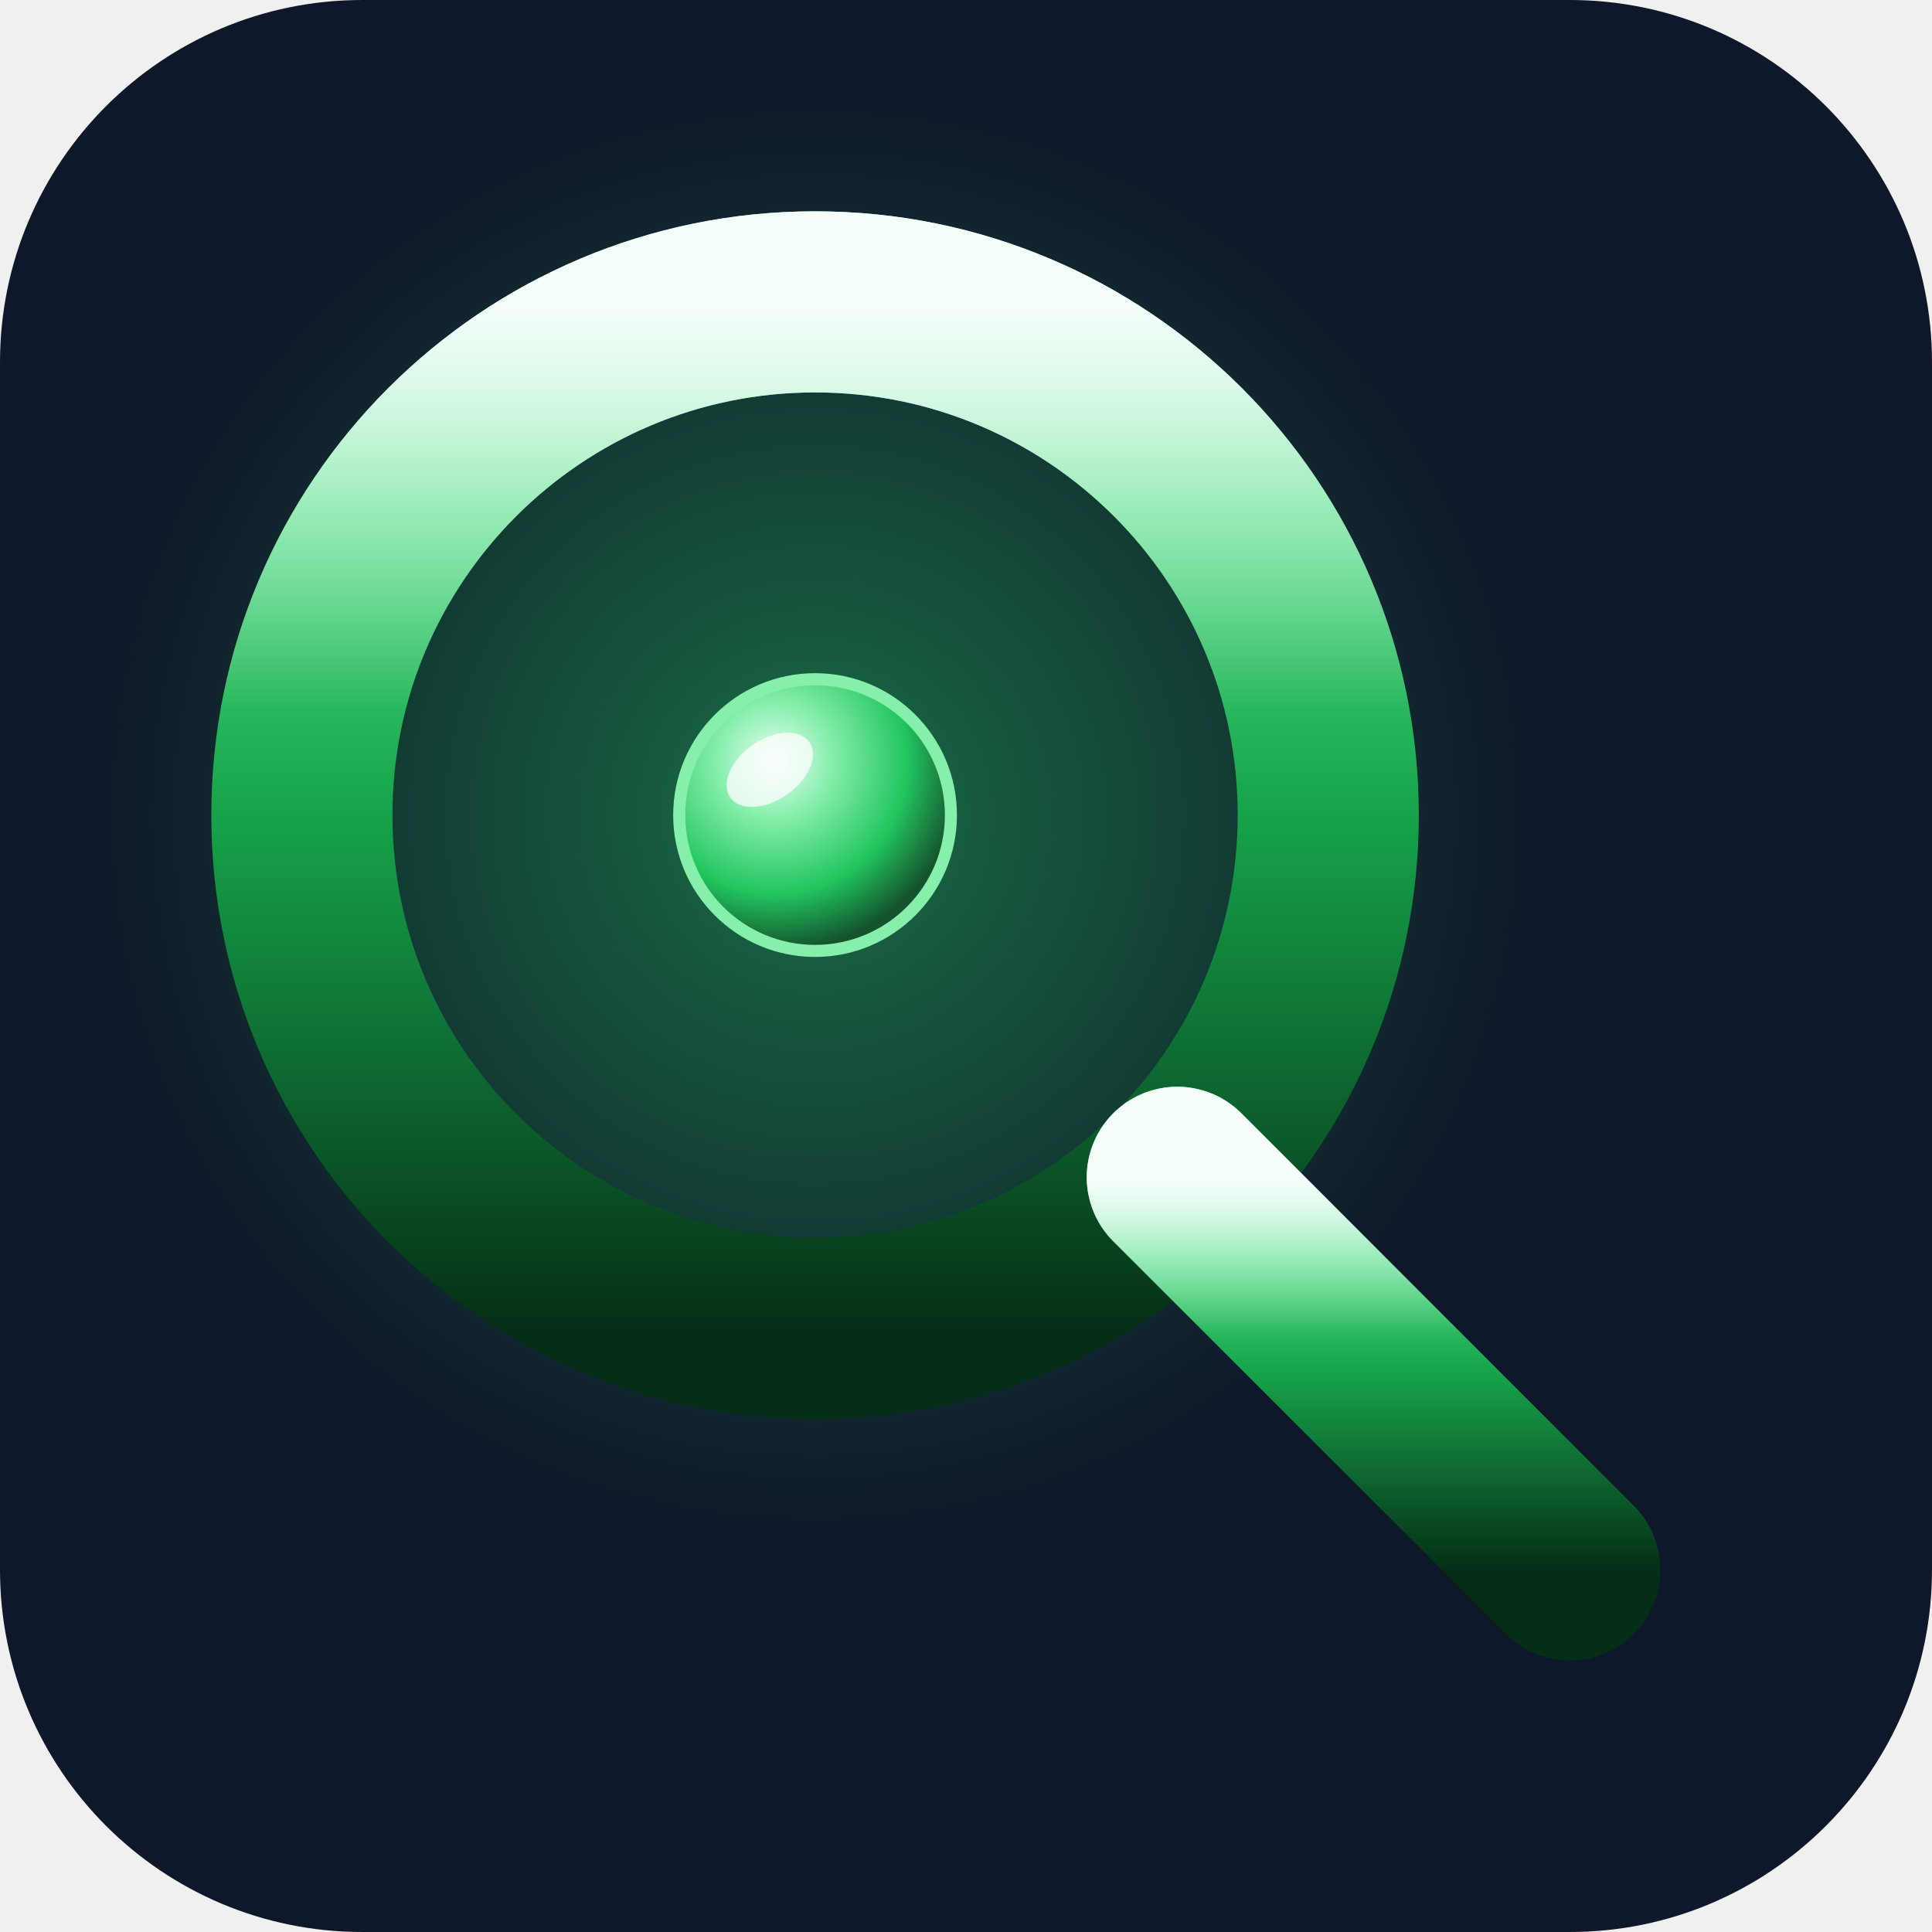
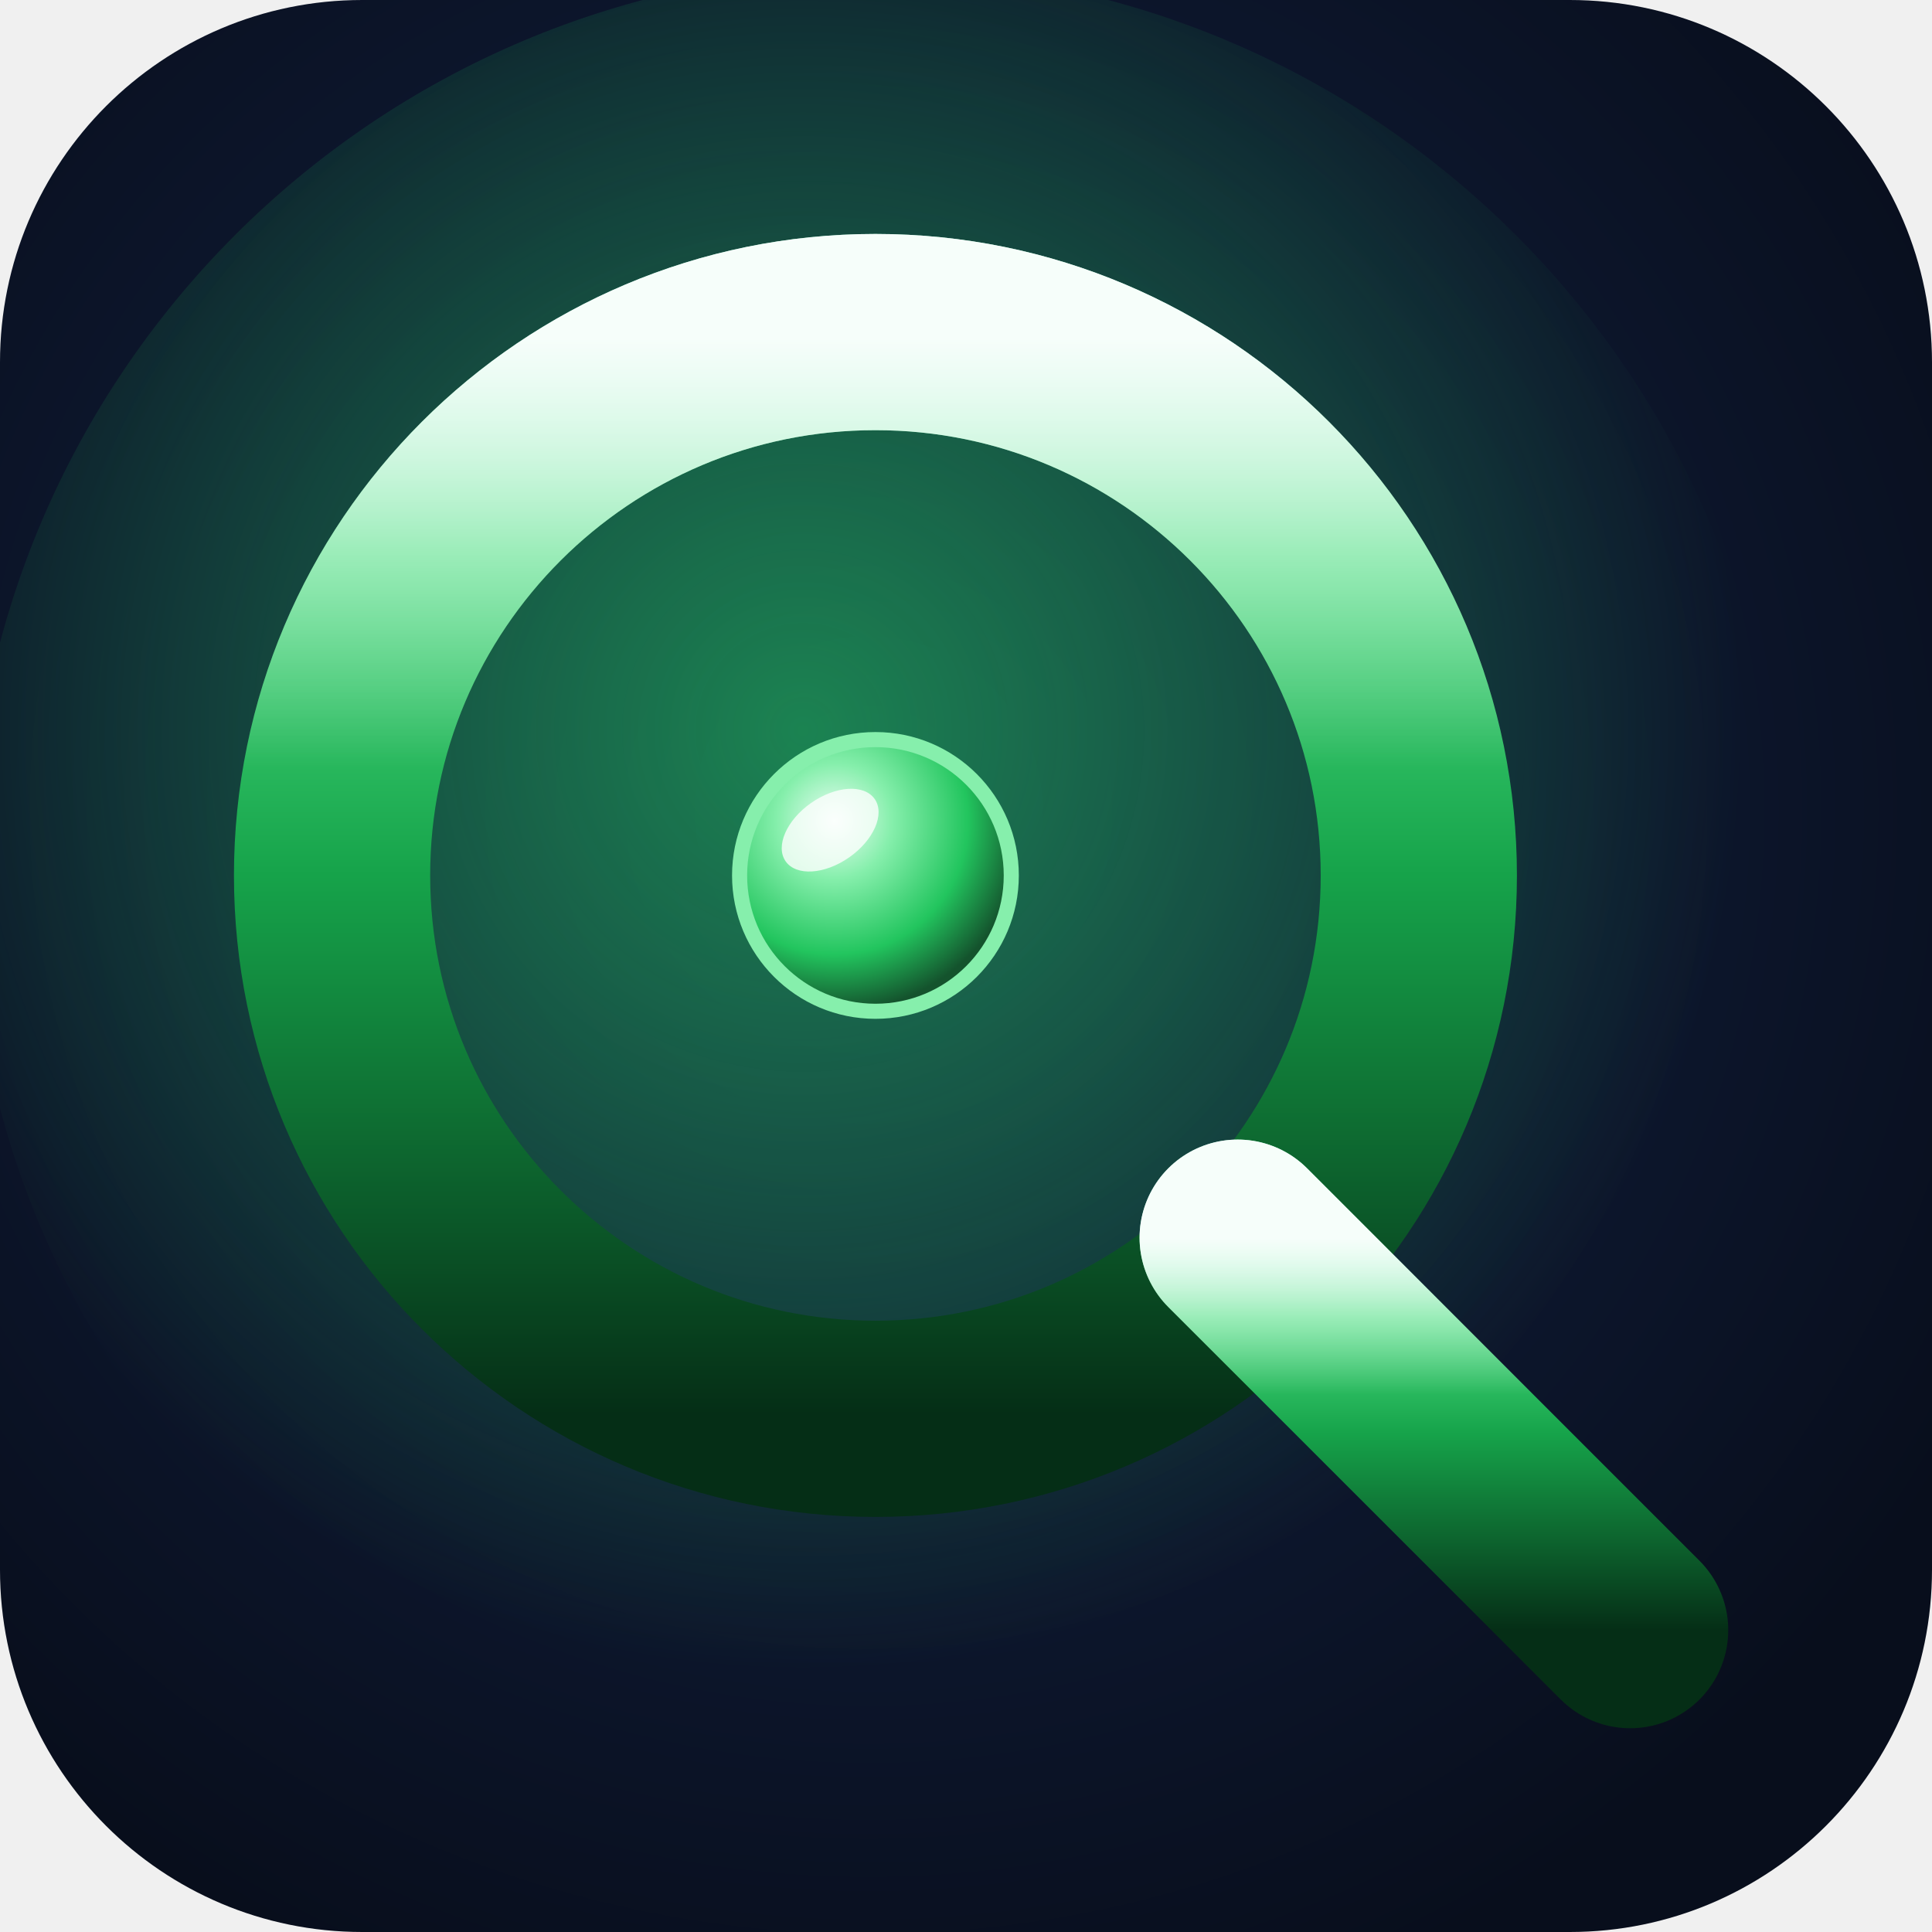
<svg xmlns="http://www.w3.org/2000/svg" viewBox="0 0 64 64">
  <defs>
+     <radialGradient id="fbg" cx="45%" cy="42%" r="65%">
+       <stop offset="0%" stop-color="#132242" />
+       <stop offset="55%" stop-color="#0e1830" />
+       <stop offset="100%" stop-color="#080e1c" />
+     </radialGradient>
+     <radialGradient id="fam" cx="46%" cy="42%" r="52%">
+       <stop offset="0%" stop-color="#22c55e" stop-opacity="0.6" />
+       <stop offset="100%" stop-color="#22c55e" stop-opacity="0" />
+     </radialGradient>
    <linearGradient id="fr" x1="0" y1="0" x2="0" y2="1">
      <stop offset="0" stop-color="#a7f3d0" />
      <stop offset="0.2" stop-color="#4ade80" />
      <stop offset="0.5" stop-color="#16a34a" />
      <stop offset="1" stop-color="#052e16" />
    </linearGradient>
    <linearGradient id="frs" x1="0" y1="0" x2="0" y2="1">
      <stop offset="0" stop-color="#ffffff" stop-opacity="0.9" />
      <stop offset="0.4" stop-color="#ffffff" stop-opacity="0" />
    </linearGradient>
    <radialGradient id="fd" cx="35%" cy="30%" r="70%">
      <stop offset="0" stop-color="#ecfdf5" />
      <stop offset="0.3" stop-color="#86efac" />
      <stop offset="0.7" stop-color="#22c55e" />
      <stop offset="1" stop-color="#14532d" />
    </radialGradient>
-     <radialGradient id="fg" cx="50%" cy="50%" r="50%">
-       <stop offset="0" stop-color="#22c55e" stop-opacity="0.5" />
-       <stop offset="1" stop-color="#22c55e" stop-opacity="0" />
-     </radialGradient>
  </defs>
-   <rect width="64" height="64" rx="12" fill="#0f172a" />
-   <circle cx="27" cy="27" r="24" fill="url(#fg)" />
-   <circle cx="27" cy="27" r="17" fill="none" stroke="url(#fr)" stroke-width="6" />
-   <circle cx="27" cy="27" r="17" fill="none" stroke="url(#frs)" stroke-width="6" />
-   <line x1="39" y1="39" x2="52" y2="52" stroke="url(#fr)" stroke-width="6" stroke-linecap="round" />
-   <line x1="39" y1="39" x2="52" y2="52" stroke="url(#frs)" stroke-width="6" stroke-linecap="round" />
-   <circle cx="27" cy="27" r="4.5" fill="url(#fd)" stroke="#86efac" stroke-width="0.4" />
-   <ellipse cx="25.5" cy="25.5" rx="1.6" ry="1" fill="#ffffff" opacity="0.75" transform="rotate(-35 25.5 25.5)" />
+   <rect width="64" height="64" rx="12" fill="url(#fbg)" />
+   <circle cx="29" cy="29" r="30" fill="url(#fam)" />
+   <circle cx="29" cy="29" r="18" fill="none" stroke="url(#fr)" stroke-width="6.5" />
+   <circle cx="29" cy="29" r="18" fill="none" stroke="url(#frs)" stroke-width="6.5" />
+   <line x1="41" y1="41" x2="54" y2="54" stroke="url(#fr)" stroke-width="6.5" stroke-linecap="round" />
+   <line x1="41" y1="41" x2="54" y2="54" stroke="url(#frs)" stroke-width="6.5" stroke-linecap="round" />
+   <circle cx="29" cy="29" r="4.5" fill="url(#fd)" stroke="#86efac" stroke-width="0.5" />
+   <ellipse cx="27.5" cy="27.5" rx="1.8" ry="1.1" fill="#ffffff" opacity="0.78" transform="rotate(-35 27.5 27.5)" />
</svg>
